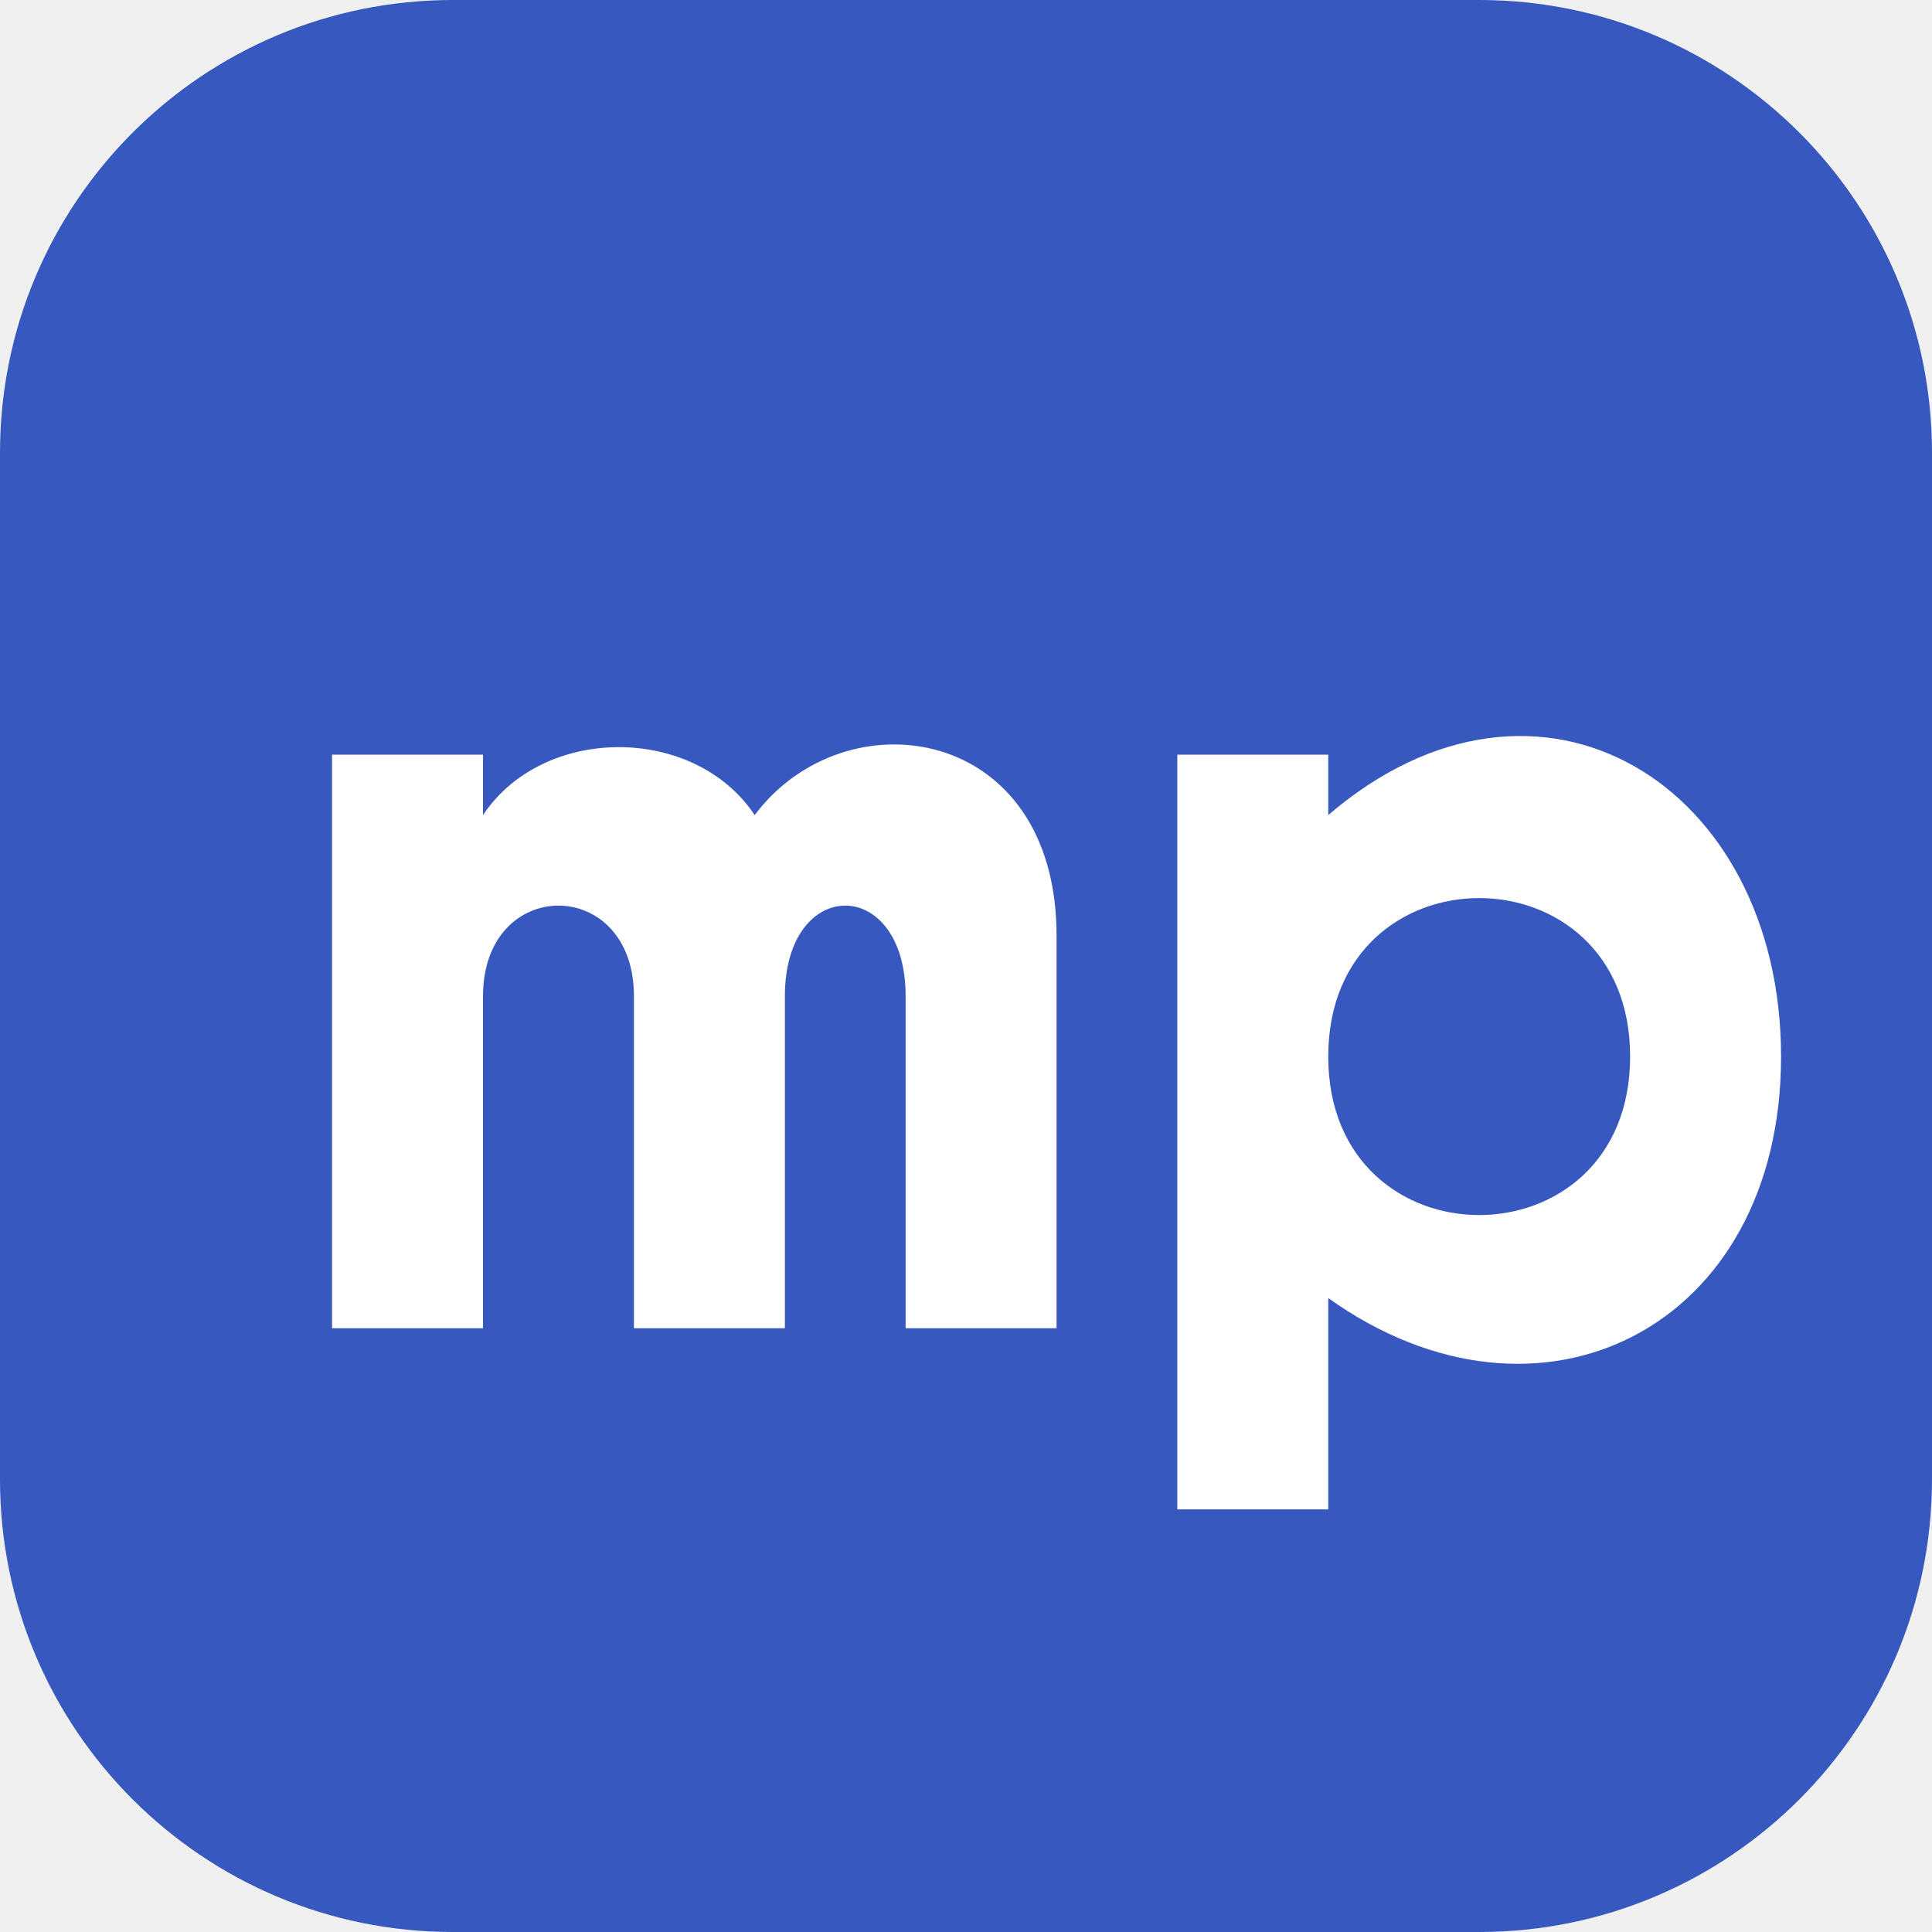
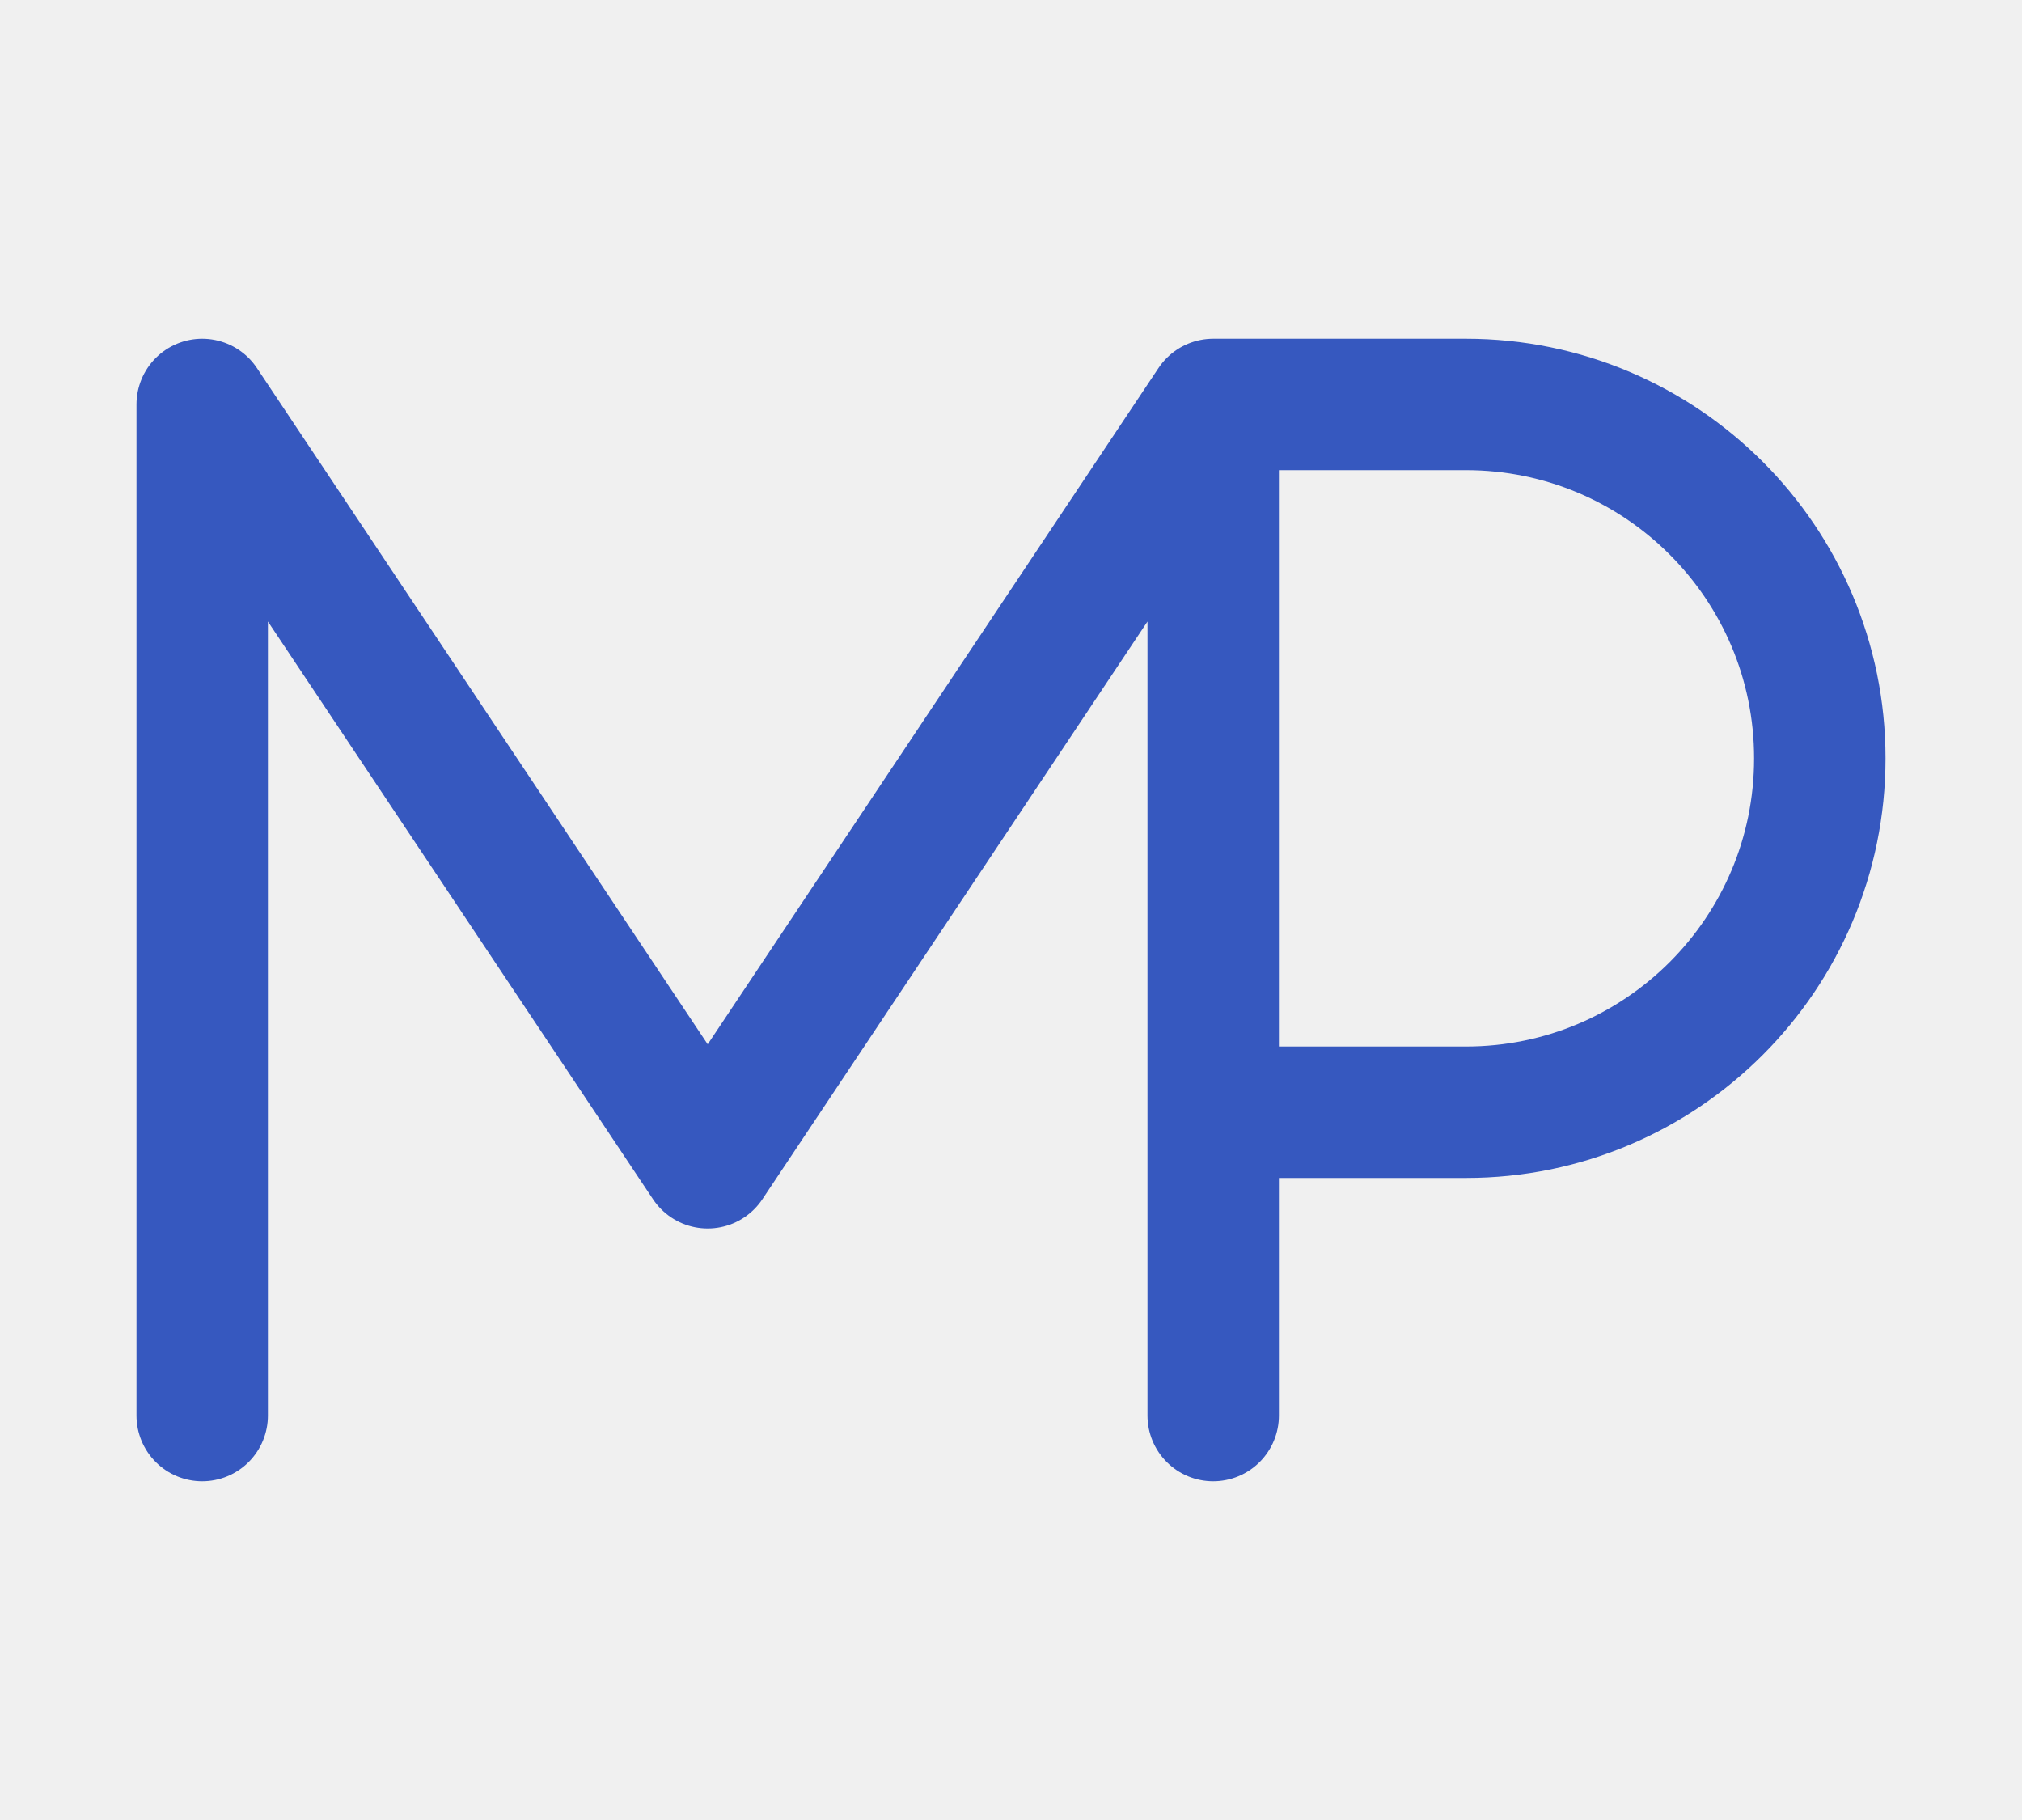
- <svg xmlns="http://www.w3.org/2000/svg" viewBox="0 0 64 64">
-   <rect width="64" height="64" rx="15" fill="#3658bf" />
-   <path d="M11 44V25h5v2c2-3 7-3 9 0 3-4 10-3 10 4v13h-5V33c0-4-4-4-4 0v11h-5V33c0-4-5-4-5 0v11Zm28 6V25h5v2c7-6 15-1 15 8s-8 13-15 8v7Zm5-15c0 7 10 7 10 0s-10-7-10 0Z" fill="#fff" />
+ <svg xmlns="http://www.w3.org/2000/svg" viewBox="0 0 40 36" fill="none">
+   <style>svg{color:#3658bf}@media(prefers-color-scheme:dark){svg{color:#9cb5ff}}</style>
+   <path d="M4 28V8l10 15L24 8v20M24 8h5a7 7 0 0 1 0 14h-5" stroke="currentColor" stroke-width="2.6" stroke-linecap="round" stroke-linejoin="round" />
</svg>
